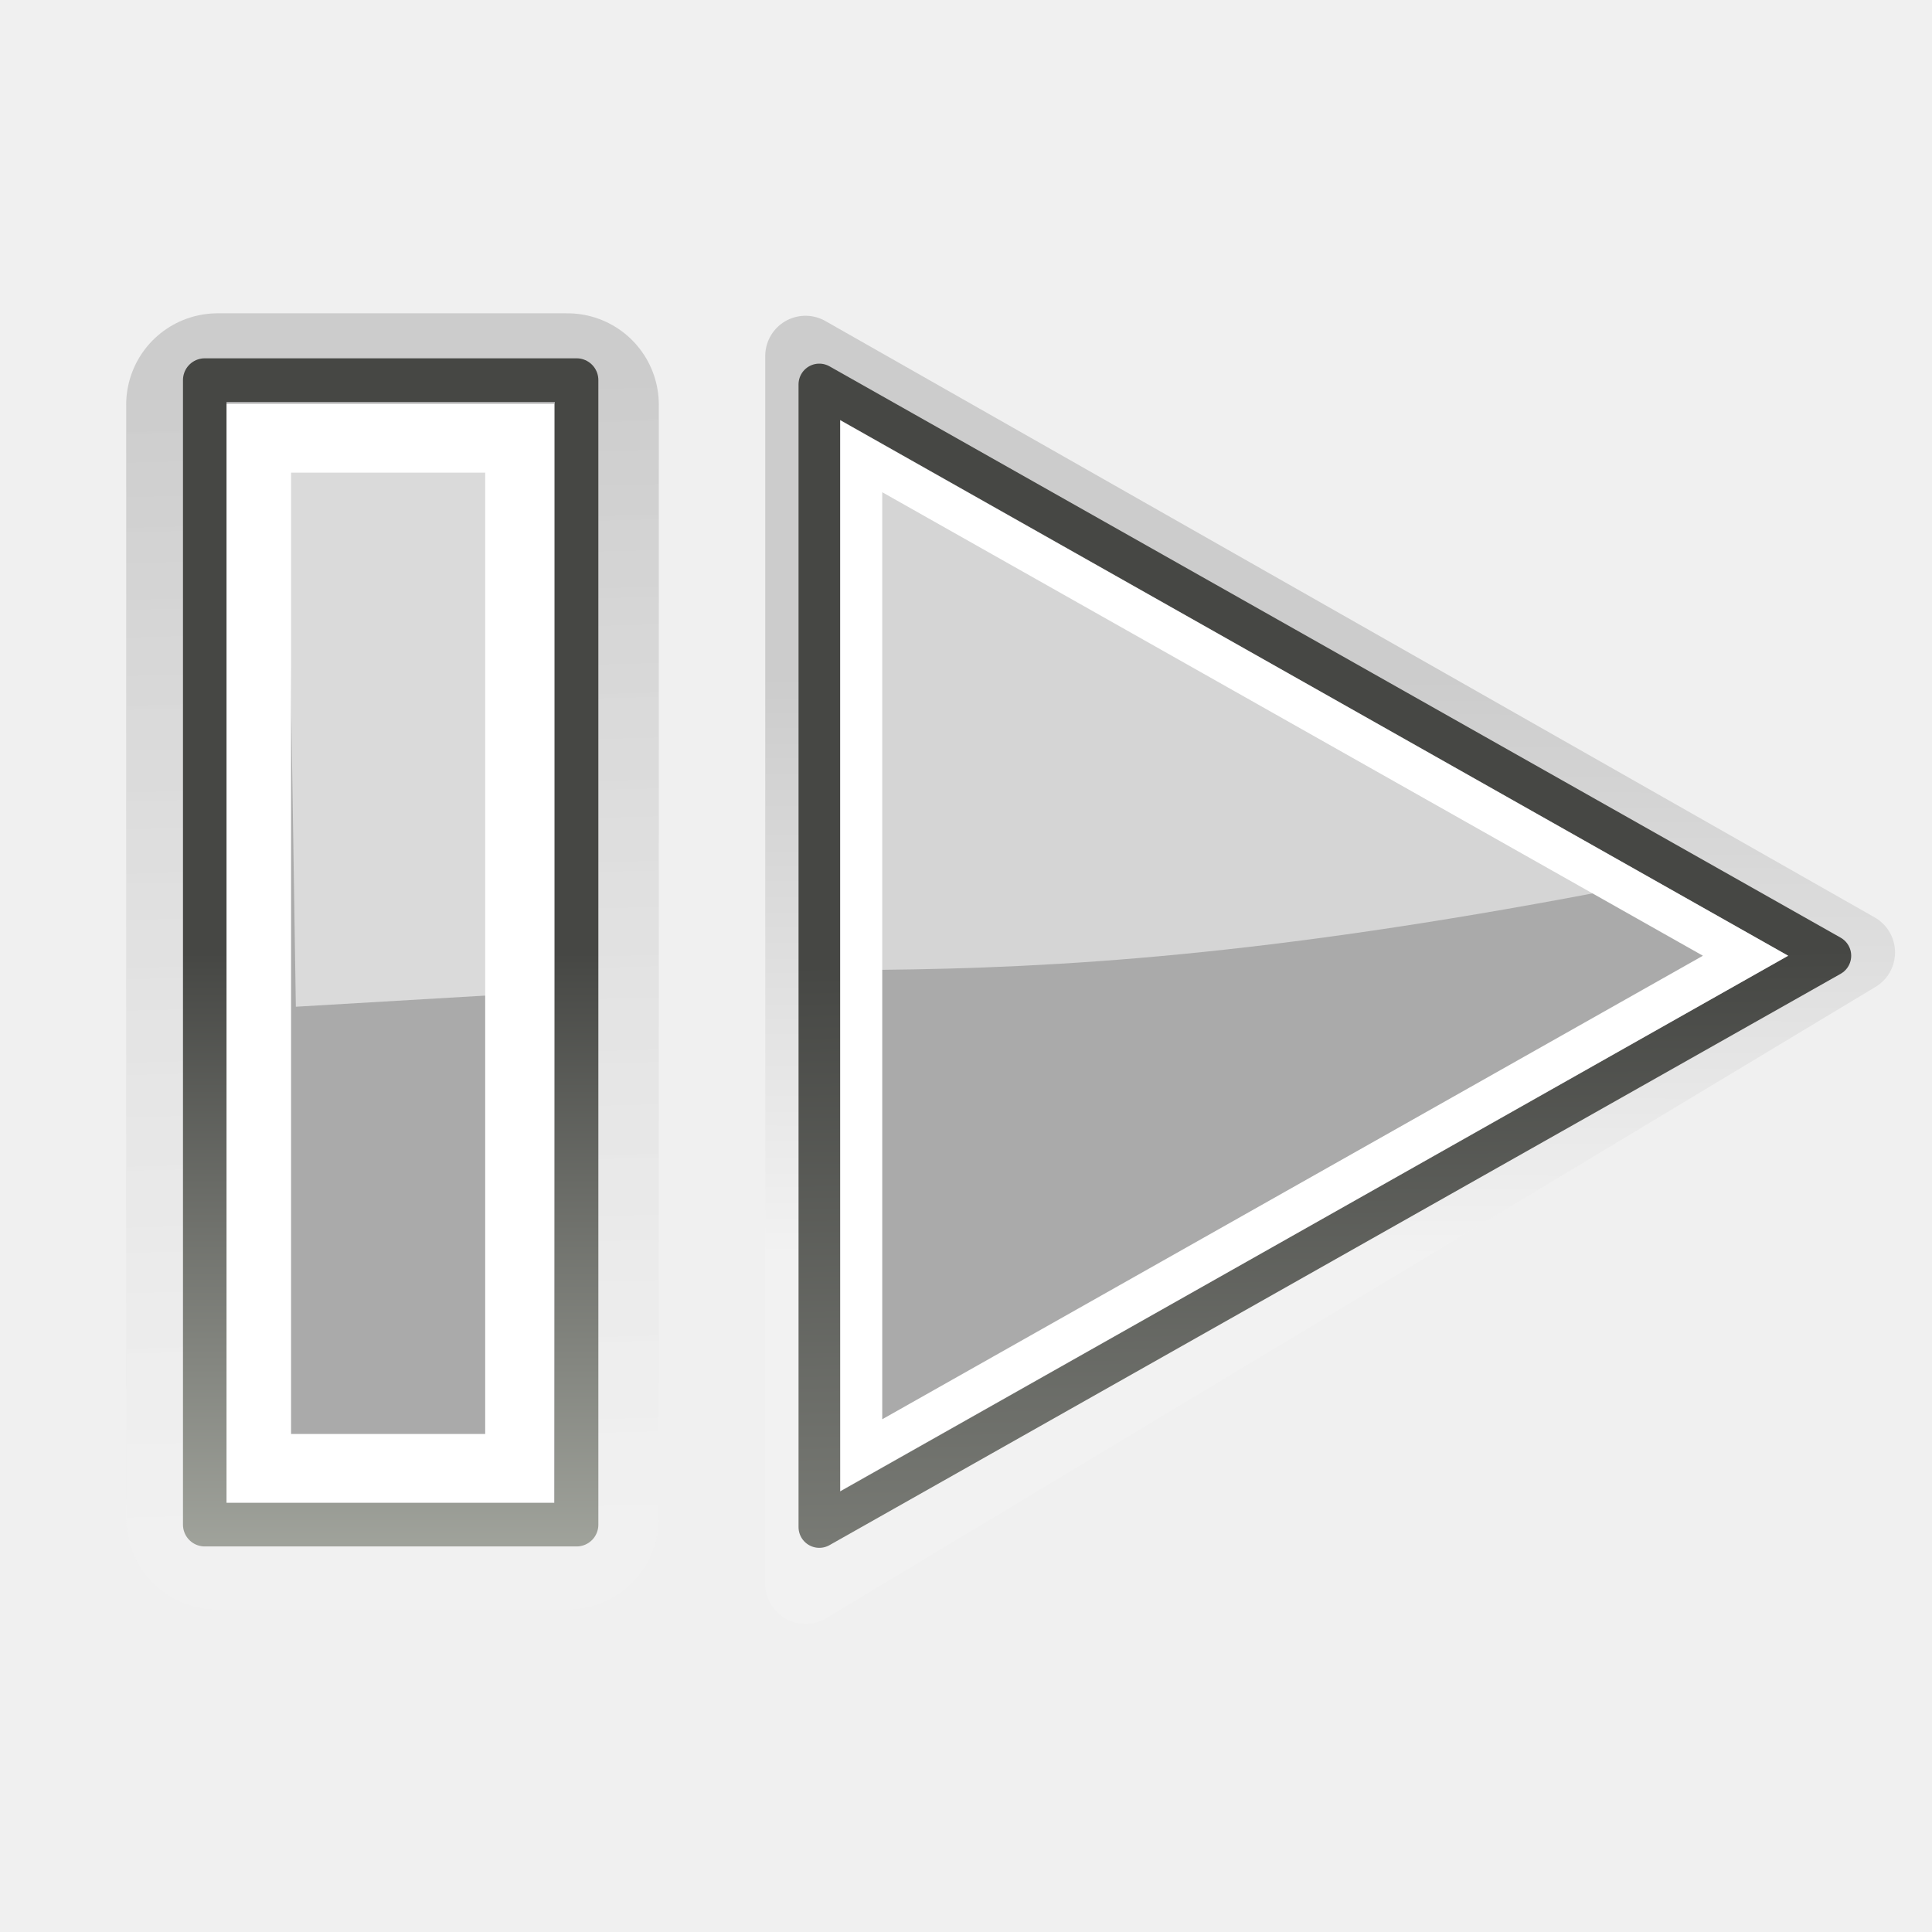
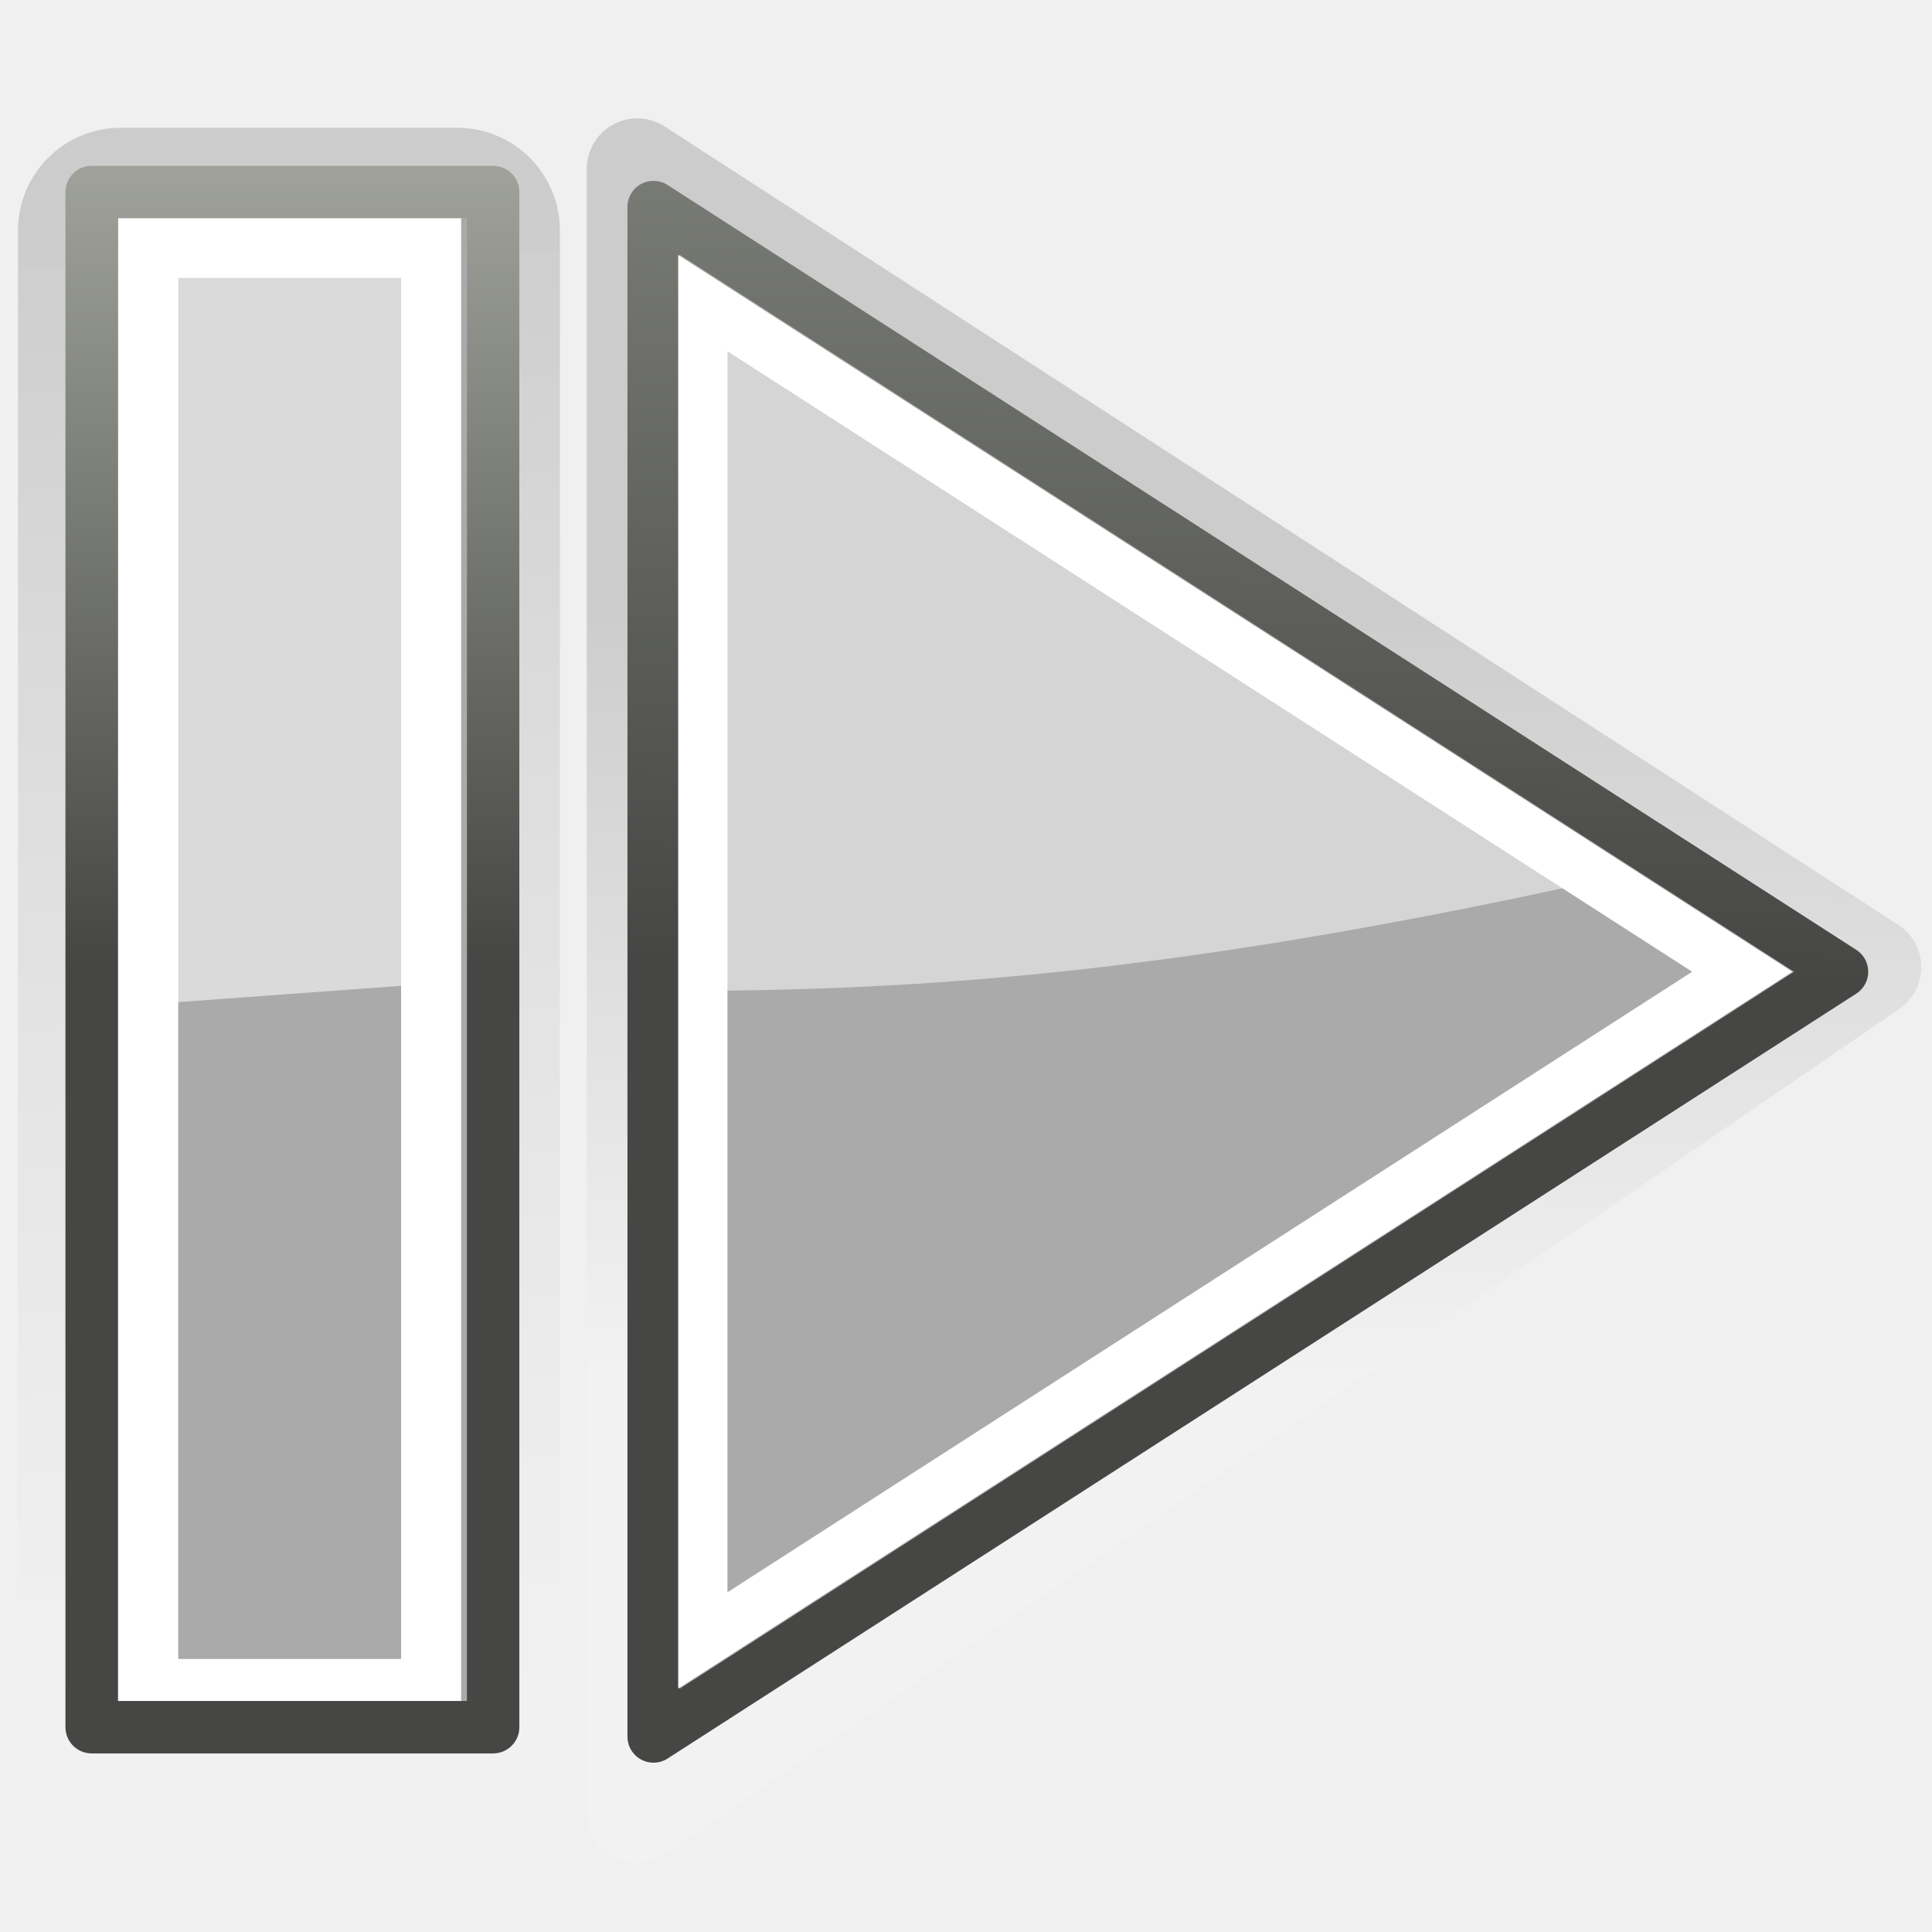
- <svg xmlns="http://www.w3.org/2000/svg" xmlns:xlink="http://www.w3.org/1999/xlink" width="48px" height="48px" id="svg1307">
+ <svg xmlns="http://www.w3.org/2000/svg" xmlns:xlink="http://www.w3.org/1999/xlink" width="32" height="32" id="svg1307" version="1.0">
  <defs id="defs1309">
    <linearGradient id="linearGradient2684">
      <stop id="stop2686" offset="0" style="stop-color:#ffffff;stop-opacity:1;" />
      <stop id="stop2688" offset="1" style="stop-color:#000000;stop-opacity:1;" />
    </linearGradient>
-     <linearGradient xlink:href="#linearGradient2684" id="linearGradient2690" gradientUnits="userSpaceOnUse" gradientTransform="matrix(1.128181,0,0,1.128181,-45.98156,-83.51543)" x1="70.914" y1="101.742" x2="70.952" y2="88.924" />
+     <linearGradient xlink:href="#linearGradient2684" id="linearGradient2690" gradientUnits="userSpaceOnUse" gradientTransform="matrix(0.884155,0,0,1.006884,-41.16408,-79.63316)" x1="70.914" y1="101.742" x2="70.952" y2="88.924" />
    <linearGradient id="linearGradient2316">
      <stop style="stop-color:#000000;stop-opacity:1;" offset="0" id="stop2318" />
      <stop style="stop-color:#ffffff;stop-opacity:0.66;" offset="1" id="stop2320" />
    </linearGradient>
    <linearGradient id="linearGradient2584">
      <stop style="stop-color:#000000;stop-opacity:1;" offset="0" id="stop2586" />
      <stop style="stop-color:#ffffff;stop-opacity:0;" offset="1" id="stop2588" />
    </linearGradient>
    <linearGradient id="linearGradient5075">
      <stop style="stop-color:#adb0a8;stop-opacity:1;" offset="0" id="stop5077" />
      <stop style="stop-color:#464744;stop-opacity:1" offset="1" id="stop5079" />
    </linearGradient>
    <linearGradient id="linearGradient2679">
      <stop id="stop2681" offset="0" style="stop-color:#ffffff;stop-opacity:1" />
      <stop id="stop2683" offset="1" style="stop-color:#d3d7cf" />
    </linearGradient>
    <linearGradient id="linearGradient2591">
      <stop id="stop2593" offset="0" style="stop-color:#ffffff;stop-opacity:1;" />
      <stop id="stop2595" offset="1" style="stop-color:#eeeeec;stop-opacity:0" />
    </linearGradient>
    <linearGradient id="linearGradient8662">
      <stop style="stop-color:#000000;stop-opacity:1;" offset="0" id="stop8664" />
      <stop style="stop-color:#000000;stop-opacity:0;" offset="1" id="stop8666" />
    </linearGradient>
-     <radialGradient xlink:href="#linearGradient8662" id="radialGradient1932" gradientUnits="userSpaceOnUse" gradientTransform="matrix(1,0,0,0.536723,3.953052e-13,16.87306)" cx="24.837" cy="36.421" fx="24.837" fy="36.421" r="15.645" />
-     <linearGradient xlink:href="#linearGradient2584" id="linearGradient1426" gradientUnits="userSpaceOnUse" gradientTransform="matrix(-1,0,0,1,92.99085,-97.26213)" x1="49.43" y1="112.95" x2="49.667" y2="115.137" />
+     <radialGradient xlink:href="#linearGradient8662" id="radialGradient1932" gradientUnits="userSpaceOnUse" gradientTransform="matrix(1,0,0,0.536723,0,16.87306)" cx="24.837" cy="36.421" fx="24.837" fy="36.421" r="15.645" />
    <radialGradient r="8.75" fy="146.188" fx="64.214" cy="146.188" cx="64.214" gradientTransform="matrix(0.264218,-0.986066,-2.238896,-0.59991,468.602,298.4876)" gradientUnits="userSpaceOnUse" id="radialGradient1535" xlink:href="#linearGradient2679" />
-     <linearGradient y2="142.039" x2="89.067" y1="155.009" x1="90" gradientTransform="matrix(-1,4.681043e-17,-4.681043e-17,-1,326,290)" gradientUnits="userSpaceOnUse" id="linearGradient2331" xlink:href="#linearGradient5075" />
+     <linearGradient y2="142.039" x2="89.067" y1="155.009" x1="90" gradientTransform="matrix(-1,0,0,-1,326,290)" gradientUnits="userSpaceOnUse" id="linearGradient2331" xlink:href="#linearGradient5075" />
    <linearGradient y2="140.036" x2="89" y1="149.455" x1="89" gradientTransform="matrix(-1,0,0,-1,326,290)" gradientUnits="userSpaceOnUse" id="linearGradient2329" xlink:href="#linearGradient2591" />
    <linearGradient y2="142.001" x2="49" y1="155" x1="52.048" gradientTransform="translate(-326,-290)" gradientUnits="userSpaceOnUse" id="linearGradient2327" xlink:href="#linearGradient2591" />
    <linearGradient y2="113.81" x2="56.942" y1="107.948" x1="55.934" gradientTransform="translate(146.4002,36.96061)" gradientUnits="userSpaceOnUse" id="linearGradient2325" xlink:href="#linearGradient8662" />
    <linearGradient y2="106.383" x2="54.712" y1="102.977" x1="54.346" gradientTransform="translate(146.4002,36.96061)" gradientUnits="userSpaceOnUse" id="linearGradient2323" xlink:href="#linearGradient2584" />
    <linearGradient y2="101.352" x2="53.201" y1="99.446" x1="53.018" gradientTransform="translate(146.4002,36.96061)" gradientUnits="userSpaceOnUse" id="linearGradient2321" xlink:href="#linearGradient2584" />
    <linearGradient y2="122.295" x2="54.39" y1="116.383" x1="53.931" gradientTransform="translate(146.4002,36.96061)" gradientUnits="userSpaceOnUse" id="linearGradient2319" xlink:href="#linearGradient2584" />
    <radialGradient r="8.75" fy="146.188" fx="64.214" cy="146.188" cx="64.214" gradientTransform="matrix(0.264218,-0.986066,-2.238896,-0.59991,486.602,298.4876)" gradientUnits="userSpaceOnUse" id="radialGradient2317" xlink:href="#linearGradient2679" />
    <radialGradient r="8.75" fy="147.994" fx="64.227" cy="147.994" cx="64.227" gradientTransform="matrix(-0.222659,-0.996273,-2.129992,0.476041,604.946,141.8517)" gradientUnits="userSpaceOnUse" id="radialGradient2315" xlink:href="#linearGradient2679" />
-     <radialGradient r="15.645" fy="36.421" fx="24.837" cy="36.421" cx="24.837" gradientTransform="matrix(1,0,0,0.536723,-1.836182e-12,16.87306)" gradientUnits="userSpaceOnUse" id="radialGradient2313" xlink:href="#linearGradient8662" />
+     <radialGradient r="15.645" fy="36.421" fx="24.837" cy="36.421" cx="24.837" gradientTransform="matrix(1,0,0,0.536723,0,16.87306)" gradientUnits="userSpaceOnUse" id="radialGradient2313" xlink:href="#linearGradient8662" />
    <linearGradient id="linearGradient4219">
      <stop style="stop-color:#ffffff;stop-opacity:1;" offset="0" id="stop4221" />
      <stop style="stop-color:#eeeeec;stop-opacity:0" offset="1" id="stop4223" />
    </linearGradient>
    <linearGradient id="linearGradient4207">
      <stop id="stop4209" offset="0" style="stop-color:#adb0a8;stop-opacity:1;" />
      <stop id="stop4211" offset="1" style="stop-color:#464744;stop-opacity:1" />
    </linearGradient>
    <linearGradient id="linearGradient4201">
      <stop id="stop4203" offset="0" style="stop-color:#000000;stop-opacity:1;" />
      <stop id="stop4205" offset="1" style="stop-color:#ffffff;stop-opacity:0;" />
    </linearGradient>
-     <radialGradient xlink:href="#linearGradient8662" id="radialGradient4276" gradientUnits="userSpaceOnUse" gradientTransform="matrix(1,0,0,0.536723,-1.893136e-12,16.87306)" cx="24.837" cy="36.421" fx="24.837" fy="36.421" r="15.645" />
+     <radialGradient xlink:href="#linearGradient8662" id="radialGradient4276" gradientUnits="userSpaceOnUse" gradientTransform="matrix(1,0,0,0.536723,0,16.87306)" cx="24.837" cy="36.421" fx="24.837" fy="36.421" r="15.645" />
    <radialGradient xlink:href="#linearGradient2679" id="radialGradient4278" gradientUnits="userSpaceOnUse" gradientTransform="matrix(-0.222659,-0.996273,-2.129992,0.476041,604.946,141.8517)" cx="64.227" cy="147.994" fx="64.227" fy="147.994" r="8.75" />
    <radialGradient xlink:href="#linearGradient2679" id="radialGradient4280" gradientUnits="userSpaceOnUse" gradientTransform="matrix(0.264218,-0.986066,-2.238896,-0.59991,486.602,298.4876)" cx="64.214" cy="146.188" fx="64.214" fy="146.188" r="8.75" />
    <radialGradient xlink:href="#linearGradient2679" id="radialGradient4282" gradientUnits="userSpaceOnUse" gradientTransform="matrix(0.264218,-0.986066,-2.238896,-0.59991,468.602,298.4876)" cx="64.214" cy="146.188" fx="64.214" fy="146.188" r="8.75" />
    <linearGradient xlink:href="#linearGradient2584" id="linearGradient4284" gradientUnits="userSpaceOnUse" gradientTransform="translate(146.4002,36.96061)" x1="53.931" y1="116.383" x2="54.39" y2="122.295" />
    <linearGradient xlink:href="#linearGradient2584" id="linearGradient4286" gradientUnits="userSpaceOnUse" gradientTransform="translate(146.4002,36.96061)" x1="53.018" y1="99.446" x2="53.201" y2="101.352" />
    <linearGradient xlink:href="#linearGradient2584" id="linearGradient4288" gradientUnits="userSpaceOnUse" gradientTransform="translate(146.4002,36.96061)" x1="54.346" y1="102.977" x2="54.712" y2="106.383" />
    <linearGradient xlink:href="#linearGradient8662" id="linearGradient4290" gradientUnits="userSpaceOnUse" gradientTransform="translate(146.4002,36.96061)" x1="55.934" y1="107.948" x2="56.942" y2="113.81" />
    <linearGradient xlink:href="#linearGradient2591" id="linearGradient4292" gradientUnits="userSpaceOnUse" gradientTransform="translate(-326,-290)" x1="52.048" y1="155" x2="49" y2="142.001" />
    <linearGradient xlink:href="#linearGradient2591" id="linearGradient4294" gradientUnits="userSpaceOnUse" gradientTransform="matrix(-1,0,0,-1,326,290)" x1="89" y1="149.455" x2="89" y2="140.036" />
-     <linearGradient xlink:href="#linearGradient5075" id="linearGradient4296" gradientUnits="userSpaceOnUse" gradientTransform="matrix(-1,4.681043e-17,-4.681043e-17,-1,326,290)" x1="90" y1="155.009" x2="89.067" y2="142.039" />
+     <linearGradient xlink:href="#linearGradient5075" id="linearGradient4296" gradientUnits="userSpaceOnUse" gradientTransform="matrix(-1,0,0,-1,326,290)" x1="90" y1="155.009" x2="89.067" y2="142.039" />
    <radialGradient xlink:href="#linearGradient2679" id="radialGradient4313" gradientUnits="userSpaceOnUse" gradientTransform="matrix(-0.222659,-0.996273,-2.129992,0.476041,604.946,141.8517)" cx="64.227" cy="147.994" fx="64.227" fy="147.994" r="8.75" />
    <radialGradient xlink:href="#linearGradient2679" id="radialGradient4315" gradientUnits="userSpaceOnUse" gradientTransform="matrix(0.264218,-0.986066,-2.238896,-0.59991,486.602,298.4876)" cx="64.214" cy="146.188" fx="64.214" fy="146.188" r="8.75" />
    <radialGradient xlink:href="#linearGradient2679" id="radialGradient4317" gradientUnits="userSpaceOnUse" gradientTransform="matrix(0.264218,-0.986066,-2.238896,-0.59991,468.602,298.4876)" cx="64.214" cy="146.188" fx="64.214" fy="146.188" r="8.75" />
    <linearGradient xlink:href="#linearGradient2584" id="linearGradient4319" gradientUnits="userSpaceOnUse" gradientTransform="translate(146.4002,36.96061)" x1="53.931" y1="116.383" x2="54.39" y2="122.295" />
    <linearGradient xlink:href="#linearGradient2584" id="linearGradient4321" gradientUnits="userSpaceOnUse" gradientTransform="translate(146.4002,36.96061)" x1="53.018" y1="99.446" x2="53.201" y2="101.352" />
    <linearGradient xlink:href="#linearGradient2584" id="linearGradient4323" gradientUnits="userSpaceOnUse" gradientTransform="translate(146.4002,36.96061)" x1="54.346" y1="102.977" x2="54.712" y2="106.383" />
    <linearGradient xlink:href="#linearGradient8662" id="linearGradient4325" gradientUnits="userSpaceOnUse" gradientTransform="translate(146.4002,36.96061)" x1="55.934" y1="107.948" x2="56.942" y2="113.81" />
    <linearGradient xlink:href="#linearGradient2591" id="linearGradient4327" gradientUnits="userSpaceOnUse" gradientTransform="translate(-326,-290)" x1="52.048" y1="155" x2="49" y2="142.001" />
    <linearGradient xlink:href="#linearGradient2591" id="linearGradient4329" gradientUnits="userSpaceOnUse" gradientTransform="matrix(-1,0,0,-1,326,290)" x1="89" y1="149.455" x2="89" y2="140.036" />
-     <linearGradient xlink:href="#linearGradient5075" id="linearGradient4331" gradientUnits="userSpaceOnUse" gradientTransform="matrix(-1,4.681043e-17,-4.681043e-17,-1,326,290)" x1="90" y1="155.009" x2="89.067" y2="142.039" />
-     <linearGradient xlink:href="#linearGradient5075" id="linearGradient4334" gradientUnits="userSpaceOnUse" gradientTransform="matrix(-1,4.681043e-17,-4.681043e-17,-1,203.7502,196.75)" x1="90" y1="155.009" x2="89.067" y2="142.039" />
+     <linearGradient xlink:href="#linearGradient5075" id="linearGradient4331" gradientUnits="userSpaceOnUse" gradientTransform="matrix(-1,0,0,-1,326,290)" x1="90" y1="155.009" x2="89.067" y2="142.039" />
+     <linearGradient xlink:href="#linearGradient5075" id="linearGradient4334" gradientUnits="userSpaceOnUse" gradientTransform="matrix(-1,0,0,-1,203.7502,196.75)" x1="90" y1="155.009" x2="89.067" y2="142.039" />
    <linearGradient xlink:href="#linearGradient2591" id="linearGradient4337" gradientUnits="userSpaceOnUse" gradientTransform="matrix(-1,0,0,-1,203.7502,196.75)" x1="89" y1="149.455" x2="89" y2="140.036" />
    <radialGradient xlink:href="#linearGradient2679" id="radialGradient4352" gradientUnits="userSpaceOnUse" gradientTransform="matrix(-0.222659,-0.996273,-2.129992,0.476041,604.946,141.8517)" cx="64.227" cy="147.994" fx="64.227" fy="147.994" r="8.75" />
    <radialGradient xlink:href="#linearGradient2679" id="radialGradient4354" gradientUnits="userSpaceOnUse" gradientTransform="matrix(0.264218,-0.986066,-2.238896,-0.59991,486.602,298.4876)" cx="64.214" cy="146.188" fx="64.214" fy="146.188" r="8.75" />
    <radialGradient xlink:href="#linearGradient2679" id="radialGradient4356" gradientUnits="userSpaceOnUse" gradientTransform="matrix(0.264218,-0.986066,-2.238896,-0.59991,468.602,298.4876)" cx="64.214" cy="146.188" fx="64.214" fy="146.188" r="8.75" />
    <linearGradient xlink:href="#linearGradient2584" id="linearGradient4358" gradientUnits="userSpaceOnUse" gradientTransform="translate(146.4002,36.96061)" x1="53.931" y1="116.383" x2="54.39" y2="122.295" />
    <linearGradient xlink:href="#linearGradient2584" id="linearGradient4360" gradientUnits="userSpaceOnUse" gradientTransform="translate(146.4002,36.96061)" x1="53.018" y1="99.446" x2="53.201" y2="101.352" />
    <linearGradient xlink:href="#linearGradient2584" id="linearGradient4362" gradientUnits="userSpaceOnUse" gradientTransform="translate(146.4002,36.96061)" x1="54.346" y1="102.977" x2="54.712" y2="106.383" />
    <linearGradient xlink:href="#linearGradient8662" id="linearGradient4364" gradientUnits="userSpaceOnUse" gradientTransform="translate(146.4002,36.96061)" x1="55.934" y1="107.948" x2="56.942" y2="113.81" />
    <linearGradient xlink:href="#linearGradient2584" id="linearGradient4377" gradientUnits="userSpaceOnUse" gradientTransform="translate(146.4002,36.96061)" x1="53.931" y1="116.383" x2="54.39" y2="122.295" />
    <linearGradient xlink:href="#linearGradient2584" id="linearGradient4379" gradientUnits="userSpaceOnUse" gradientTransform="translate(146.4002,36.96061)" x1="53.018" y1="99.446" x2="53.201" y2="101.352" />
    <linearGradient xlink:href="#linearGradient2584" id="linearGradient4381" gradientUnits="userSpaceOnUse" gradientTransform="translate(146.4002,36.96061)" x1="54.346" y1="102.977" x2="54.712" y2="106.383" />
    <linearGradient xlink:href="#linearGradient8662" id="linearGradient4383" gradientUnits="userSpaceOnUse" gradientTransform="translate(146.4002,36.96061)" x1="55.934" y1="107.948" x2="56.942" y2="113.81" />
    <linearGradient xlink:href="#linearGradient8662" id="linearGradient4386" gradientUnits="userSpaceOnUse" gradientTransform="translate(62.1504,-56.28938)" x1="55.934" y1="107.948" x2="56.942" y2="113.81" />
    <linearGradient xlink:href="#linearGradient2584" id="linearGradient4389" gradientUnits="userSpaceOnUse" gradientTransform="translate(62.1504,-56.28938)" x1="54.346" y1="102.977" x2="54.712" y2="106.383" />
    <linearGradient xlink:href="#linearGradient2584" id="linearGradient4392" gradientUnits="userSpaceOnUse" gradientTransform="translate(62.1504,-56.28938)" x1="53.018" y1="99.446" x2="53.201" y2="101.352" />
    <linearGradient xlink:href="#linearGradient2584" id="linearGradient4395" gradientUnits="userSpaceOnUse" gradientTransform="translate(62.1504,-56.28938)" x1="53.931" y1="116.383" x2="54.39" y2="122.295" />
    <radialGradient xlink:href="#linearGradient2679" id="radialGradient4397" gradientUnits="userSpaceOnUse" gradientTransform="matrix(0.264218,-0.986066,-2.238896,-0.59991,486.602,298.4876)" cx="64.214" cy="146.188" fx="64.214" fy="146.188" r="8.75" />
    <radialGradient xlink:href="#linearGradient2679" id="radialGradient4399" gradientUnits="userSpaceOnUse" gradientTransform="matrix(0.264218,-0.986066,-2.238896,-0.59991,468.602,298.4876)" cx="64.214" cy="146.188" fx="64.214" fy="146.188" r="8.75" />
    <radialGradient xlink:href="#linearGradient2679" id="radialGradient4402" gradientUnits="userSpaceOnUse" gradientTransform="matrix(0.264218,-0.986066,-2.238896,-0.59991,431.3526,205.2376)" cx="64.214" cy="146.188" fx="64.214" fy="146.188" r="8.75" />
    <radialGradient xlink:href="#linearGradient2679" id="radialGradient4405" gradientUnits="userSpaceOnUse" gradientTransform="matrix(0.264218,-0.986066,-2.238896,-0.59991,449.3526,205.2376)" cx="64.214" cy="146.188" fx="64.214" fy="146.188" r="8.75" />
-     <linearGradient xlink:href="#linearGradient5075" id="linearGradient2102" gradientUnits="userSpaceOnUse" gradientTransform="matrix(-1.847495,0,0,-1.354158,103.9282,220.0143)" x1="54" y1="132.5" x2="54" y2="145" />
-     <linearGradient xlink:href="#linearGradient2316" id="linearGradient2107" gradientUnits="userSpaceOnUse" gradientTransform="matrix(-1.738539,0,0,1.31725,16.70656,-7.729152)" x1="24.476" y1="13.659" x2="23.75" y2="36" />
-     <linearGradient xlink:href="#linearGradient5075" id="linearGradient4031" gradientUnits="userSpaceOnUse" gradientTransform="matrix(1.042252,0,0,1.020785,-39.57397,-73.22949)" x1="71.289" y1="124.117" x2="70.827" y2="95" />
+     <linearGradient xlink:href="#linearGradient5075" id="linearGradient2102" gradientUnits="userSpaceOnUse" gradientTransform="matrix(-1.329961,0,0,1.210823,72.67094,-159.6745)" x1="54" y1="132.5" x2="54" y2="145" />
+     <linearGradient xlink:href="#linearGradient2316" id="linearGradient2107" gradientUnits="userSpaceOnUse" gradientTransform="matrix(-1.114751,0,0,1.153339,9.245343,-11.75324)" x1="24.476" y1="13.659" x2="23.75" y2="36" />
+     <linearGradient xlink:href="#linearGradient5075" id="linearGradient4896" gradientUnits="userSpaceOnUse" gradientTransform="matrix(0.816813,0,0,-0.911035,-36.14246,102.6436)" x1="71.289" y1="124.117" x2="70.827" y2="95" />
  </defs>
  <g id="layer1" style="display:inline">
-     <path style="opacity:0.07;color:black;fill:url(#linearGradient1426);fill-opacity:1;fill-rule:evenodd;stroke:none;stroke-width:1;stroke-linecap:round;stroke-linejoin:round;marker:none;marker-start:none;marker-mid:none;marker-end:none;stroke-miterlimit:4;stroke-dasharray:none;stroke-dashoffset:0;stroke-opacity:1;visibility:visible;display:inline;overflow:visible" d="M 6.5,13.5 L 7.687,14.219 L 6.5,14.094 L 6.5,13.5 z M 24.5,13.75 L 24.969,13.781 L 28.937,16.156 L 24.5,15.75 L 24.5,13.75 z " id="path2915" />
-     <path style="opacity:0.15;color:black;fill:none;fill-opacity:1;fill-rule:evenodd;stroke:url(#linearGradient2107);stroke-width:4.54;stroke-linecap:square;stroke-linejoin:round;marker:none;marker-start:none;marker-mid:none;marker-end:none;stroke-miterlimit:4;stroke-dasharray:none;stroke-dashoffset:0;stroke-opacity:1;visibility:visible;display:inline;overflow:visible" d="M 5.405,24.296 L 5.405,37.716 L 14.098,37.716 L 14.098,10.054 L 5.405,10.054 L 5.405,23.473 L 5.405,24.296 z " id="path5288" />
-     <path style="color:black;fill:#aaa;fill-opacity:1;fill-rule:evenodd;stroke:none;stroke-width:1;stroke-linecap:square;stroke-linejoin:miter;marker:none;marker-start:none;marker-mid:none;marker-end:none;stroke-miterlimit:4;stroke-dasharray:none;stroke-dashoffset:0;stroke-opacity:1;visibility:visible;display:inline;overflow:visible" d="M 5.133,9.781 L 14.371,9.781 L 14.371,38.219 L 5.133,38.219 L 5.133,9.781 z " id="path3110" />
-     <rect transform="scale(-1,-1)" style="color:black;fill:none;fill-opacity:1;fill-rule:evenodd;stroke:white;stroke-width:1.713;stroke-linecap:square;stroke-linejoin:miter;marker:none;marker-start:none;marker-mid:none;marker-end:none;stroke-miterlimit:4;stroke-dasharray:none;stroke-dashoffset:0;stroke-opacity:1;visibility:visible;display:inline;overflow:visible" id="rect1923" width="6.536" height="25.597" x="-12.911" y="-36.483" />
-     <path style="color:black;fill:none;fill-opacity:1;fill-rule:evenodd;stroke:url(#linearGradient2102);stroke-width:1.082;stroke-linecap:square;stroke-linejoin:round;marker:none;marker-start:none;marker-mid:none;marker-end:none;stroke-miterlimit:4;stroke-dasharray:none;stroke-dashoffset:0;stroke-opacity:1;visibility:visible;display:inline;overflow:visible" d="M 14.325,37.88 L 14.325,9.443 L 5.087,9.443 L 5.087,37.88 L 14.325,37.88 z " id="path1935" />
-     <path style="opacity:0.561;color:black;fill:white;fill-opacity:1;fill-rule:evenodd;stroke:none;stroke-width:3;stroke-linecap:square;stroke-linejoin:round;marker:none;marker-start:none;marker-mid:none;marker-end:none;stroke-miterlimit:4;stroke-dasharray:none;stroke-dashoffset:0;stroke-opacity:1;visibility:visible;display:inline;overflow:visible" d="M 7.35,25.012 L 12.769,24.693 L 12.769,11.384 L 7.139,11.384 L 7.35,25.012 z " id="path5291" />
-     <path id="path2682" d="M 20.012,39.345 L 20.012,8.845 L 46.082,23.662 L 20.012,39.345 z " style="opacity:0.15;color:black;fill:none;fill-opacity:1;fill-rule:evenodd;stroke:url(#linearGradient2690);stroke-width:2;stroke-linecap:square;stroke-linejoin:round;marker:none;marker-start:none;marker-mid:none;marker-end:none;stroke-miterlimit:4;stroke-dasharray:none;stroke-dashoffset:0;stroke-opacity:1;visibility:visible;display:inline;overflow:visible" />
-     <path style="color:black;fill:#aaa;fill-opacity:1;fill-rule:evenodd;stroke:none;stroke-width:1;stroke-linecap:square;stroke-linejoin:round;marker:none;marker-start:none;marker-mid:none;marker-end:none;stroke-miterlimit:4;stroke-dasharray:none;stroke-dashoffset:0;stroke-opacity:1;visibility:visible;display:inline;overflow:visible" d="M 20.355,37.94 L 20.355,9.55 L 45.477,23.745 L 20.355,37.94 z " id="path3375" />
-     <path style="color:black;fill:none;fill-opacity:1;fill-rule:evenodd;stroke:url(#linearGradient4031);stroke-width:1.031;stroke-linecap:square;stroke-linejoin:round;marker:none;marker-start:none;marker-mid:none;marker-end:none;stroke-miterlimit:4;stroke-dasharray:none;stroke-dashoffset:0;stroke-opacity:1;visibility:visible;display:inline;overflow:visible" d="M 20.355,37.94 L 20.355,9.55 L 45.477,23.745 L 20.355,37.94 z " id="path2479" />
-     <path style="color:black;fill:white;fill-opacity:1;fill-rule:evenodd;stroke:none;stroke-width:3;stroke-linecap:square;stroke-linejoin:miter;marker:none;marker-start:none;marker-mid:none;marker-end:none;stroke-miterlimit:4;stroke-dasharray:none;stroke-dashoffset:0;stroke-opacity:1;visibility:visible;display:inline;overflow:visible" d="M 20.877,10.443 L 20.877,37.047 L 44.425,23.745 L 20.877,10.443 z M 21.919,12.229 L 42.308,23.745 L 21.919,35.261 L 21.919,12.229 z " id="path2481" />
-     <path style="opacity:0.5;color:black;fill:white;fill-opacity:1;fill-rule:nonzero;stroke:none;stroke-width:2;stroke-linecap:round;stroke-linejoin:round;marker:none;marker-start:none;marker-mid:none;marker-end:none;stroke-miterlimit:10;stroke-dasharray:none;stroke-dashoffset:0;stroke-opacity:1;visibility:visible;display:block;overflow:visible" d="M 21.854,12.166 L 21.854,24.096 C 26.304,24.051 31.406,23.744 39.638,22.183 L 21.854,12.166 z " id="path2339" />
+     <path style="opacity:0.15;color:black;fill:none;fill-opacity:1;fill-rule:evenodd;stroke:url(#linearGradient2107);stroke-width:3.402;stroke-linecap:square;stroke-linejoin:round;marker:none;marker-start:none;marker-mid:none;marker-end:none;stroke-miterlimit:4;stroke-dasharray:none;stroke-dashoffset:0;stroke-opacity:1;visibility:visible;display:inline;overflow:visible" d="M 1.999,16.287 L 1.999,28.037 L 7.573,28.037 L 7.573,3.817 L 1.999,3.817 L 1.999,15.566 L 1.999,16.287 z " id="path5288" />
+     <path style="color:black;fill:#aaa;fill-opacity:1;fill-rule:evenodd;stroke:none;stroke-width:1;stroke-linecap:square;stroke-linejoin:miter;marker:none;marker-start:none;marker-mid:none;marker-end:none;stroke-miterlimit:4;stroke-dasharray:none;stroke-dashoffset:0;stroke-opacity:1;visibility:visible;display:inline;overflow:visible" d="M 1.551,3.484 L 8.201,3.484 L 8.201,28.911 L 1.551,28.911 L 1.551,3.484 z " id="path3110" />
+     <rect transform="scale(-1,-1)" style="color:black;fill:none;fill-opacity:1;fill-rule:evenodd;stroke:white;stroke-width:0.994;stroke-linecap:square;stroke-linejoin:miter;marker:none;marker-start:none;marker-mid:none;marker-end:none;stroke-miterlimit:4;stroke-dasharray:none;stroke-dashoffset:0;stroke-opacity:1;visibility:visible;display:inline;overflow:visible" id="rect1923" width="4.686" height="23.869" x="-7.141" y="-27.975" />
+     <path style="color:black;fill:none;fill-opacity:1;fill-rule:evenodd;stroke:url(#linearGradient2102);stroke-width:0.868;stroke-linecap:square;stroke-linejoin:round;marker:none;marker-start:none;marker-mid:none;marker-end:none;stroke-miterlimit:4;stroke-dasharray:none;stroke-dashoffset:0;stroke-opacity:1;visibility:visible;display:inline;overflow:visible" d="M 8.168,3.181 L 8.168,28.608 L 1.518,28.608 L 1.518,3.181 L 8.168,3.181 z " id="path1935" />
+     <path style="opacity:0.561;color:black;fill:white;fill-opacity:1;fill-rule:evenodd;stroke:none;stroke-width:3;stroke-linecap:square;stroke-linejoin:round;marker:none;marker-start:none;marker-mid:none;marker-end:none;stroke-miterlimit:4;stroke-dasharray:none;stroke-dashoffset:0;stroke-opacity:1;visibility:visible;display:inline;overflow:visible" d="M 2.897,16.602 L 6.798,16.317 L 6.798,4.417 L 2.745,4.417 L 2.897,16.602 z " id="path5291" />
+     <path id="path2682" d="M 10.555,30.018 L 10.555,2.797 L 30.986,16.021 L 10.555,30.018 z " style="opacity:0.15;color:black;fill:none;fill-opacity:1;fill-rule:evenodd;stroke:url(#linearGradient2690);stroke-width:1.673;stroke-linecap:square;stroke-linejoin:round;marker:none;marker-start:none;marker-mid:none;marker-end:none;stroke-miterlimit:4;stroke-dasharray:none;stroke-dashoffset:0;stroke-opacity:1;visibility:visible;display:inline;overflow:visible" />
+     <path style="color:black;fill:#aaa;fill-opacity:1;fill-rule:evenodd;stroke:none;stroke-width:1;stroke-linecap:square;stroke-linejoin:round;marker:none;marker-start:none;marker-mid:none;marker-end:none;stroke-miterlimit:4;stroke-dasharray:none;stroke-dashoffset:0;stroke-opacity:1;visibility:visible;display:inline;overflow:visible" d="M 10.824,28.764 L 10.824,3.427 L 30.512,16.095 L 10.824,28.764 z " id="path3375" />
+     <path style="color:black;fill:none;fill-opacity:1;fill-rule:evenodd;stroke:url(#linearGradient4896);stroke-width:0.863;stroke-linecap:square;stroke-linejoin:round;marker:none;marker-start:none;marker-mid:none;marker-end:none;stroke-miterlimit:4;stroke-dasharray:none;stroke-dashoffset:0;stroke-opacity:1;visibility:visible;display:inline;overflow:visible" d="M 10.824,3.427 L 10.824,28.764 L 30.512,16.095 L 10.824,3.427 z " id="path2479" />
+     <path style="color:black;fill:white;fill-opacity:1;fill-rule:evenodd;stroke:none;stroke-width:3;stroke-linecap:square;stroke-linejoin:miter;marker:none;marker-start:none;marker-mid:none;marker-end:none;stroke-miterlimit:4;stroke-dasharray:none;stroke-dashoffset:0;stroke-opacity:1;visibility:visible;display:inline;overflow:visible" d="M 11.233,4.223 L 11.233,27.967 L 29.687,16.095 L 11.233,4.223 z M 12.049,5.818 L 28.028,16.095 L 12.049,26.373 L 12.049,5.818 z " id="path2481" />
+     <path style="opacity:0.5;color:black;fill:white;fill-opacity:1;fill-rule:nonzero;stroke:none;stroke-width:2;stroke-linecap:round;stroke-linejoin:round;marker:none;marker-start:none;marker-mid:none;marker-end:none;stroke-miterlimit:10;stroke-dasharray:none;stroke-dashoffset:0;stroke-opacity:1;visibility:visible;display:block;overflow:visible" d="M 11.999,5.761 L 11.999,16.409 C 15.486,16.368 19.484,16.094 25.936,14.701 L 11.999,5.761 z " id="path2339" />
  </g>
</svg>
